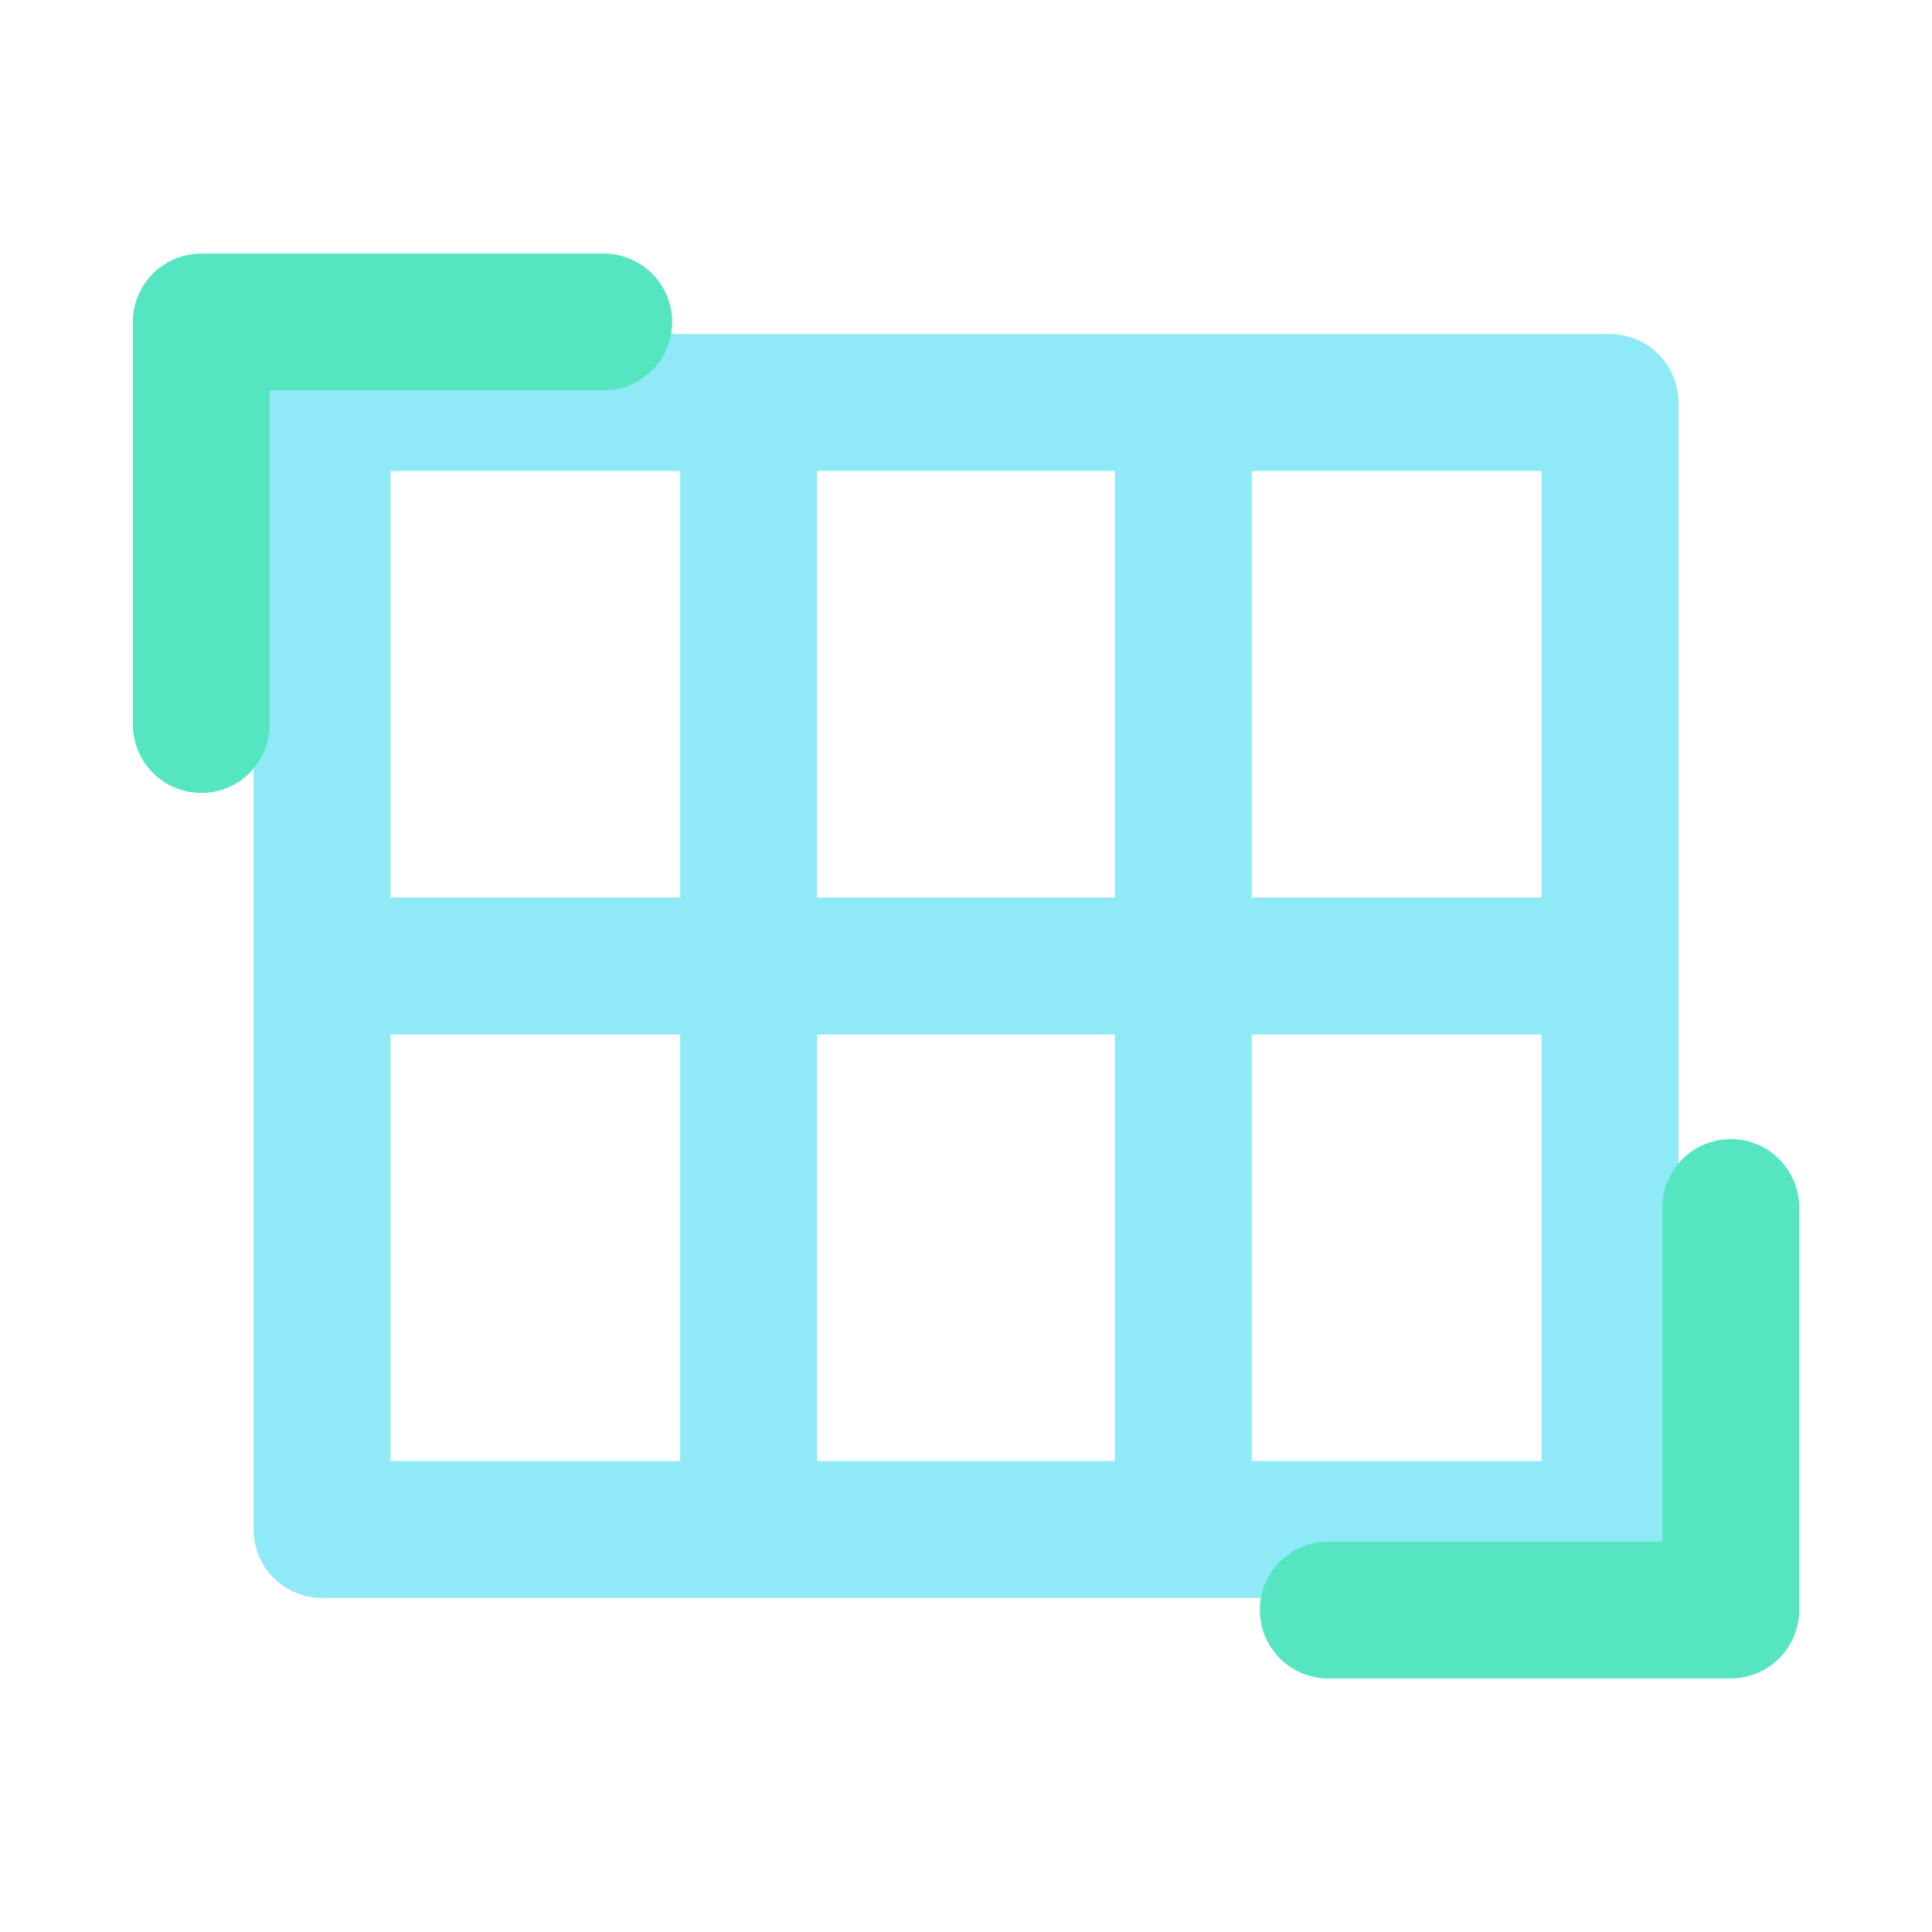
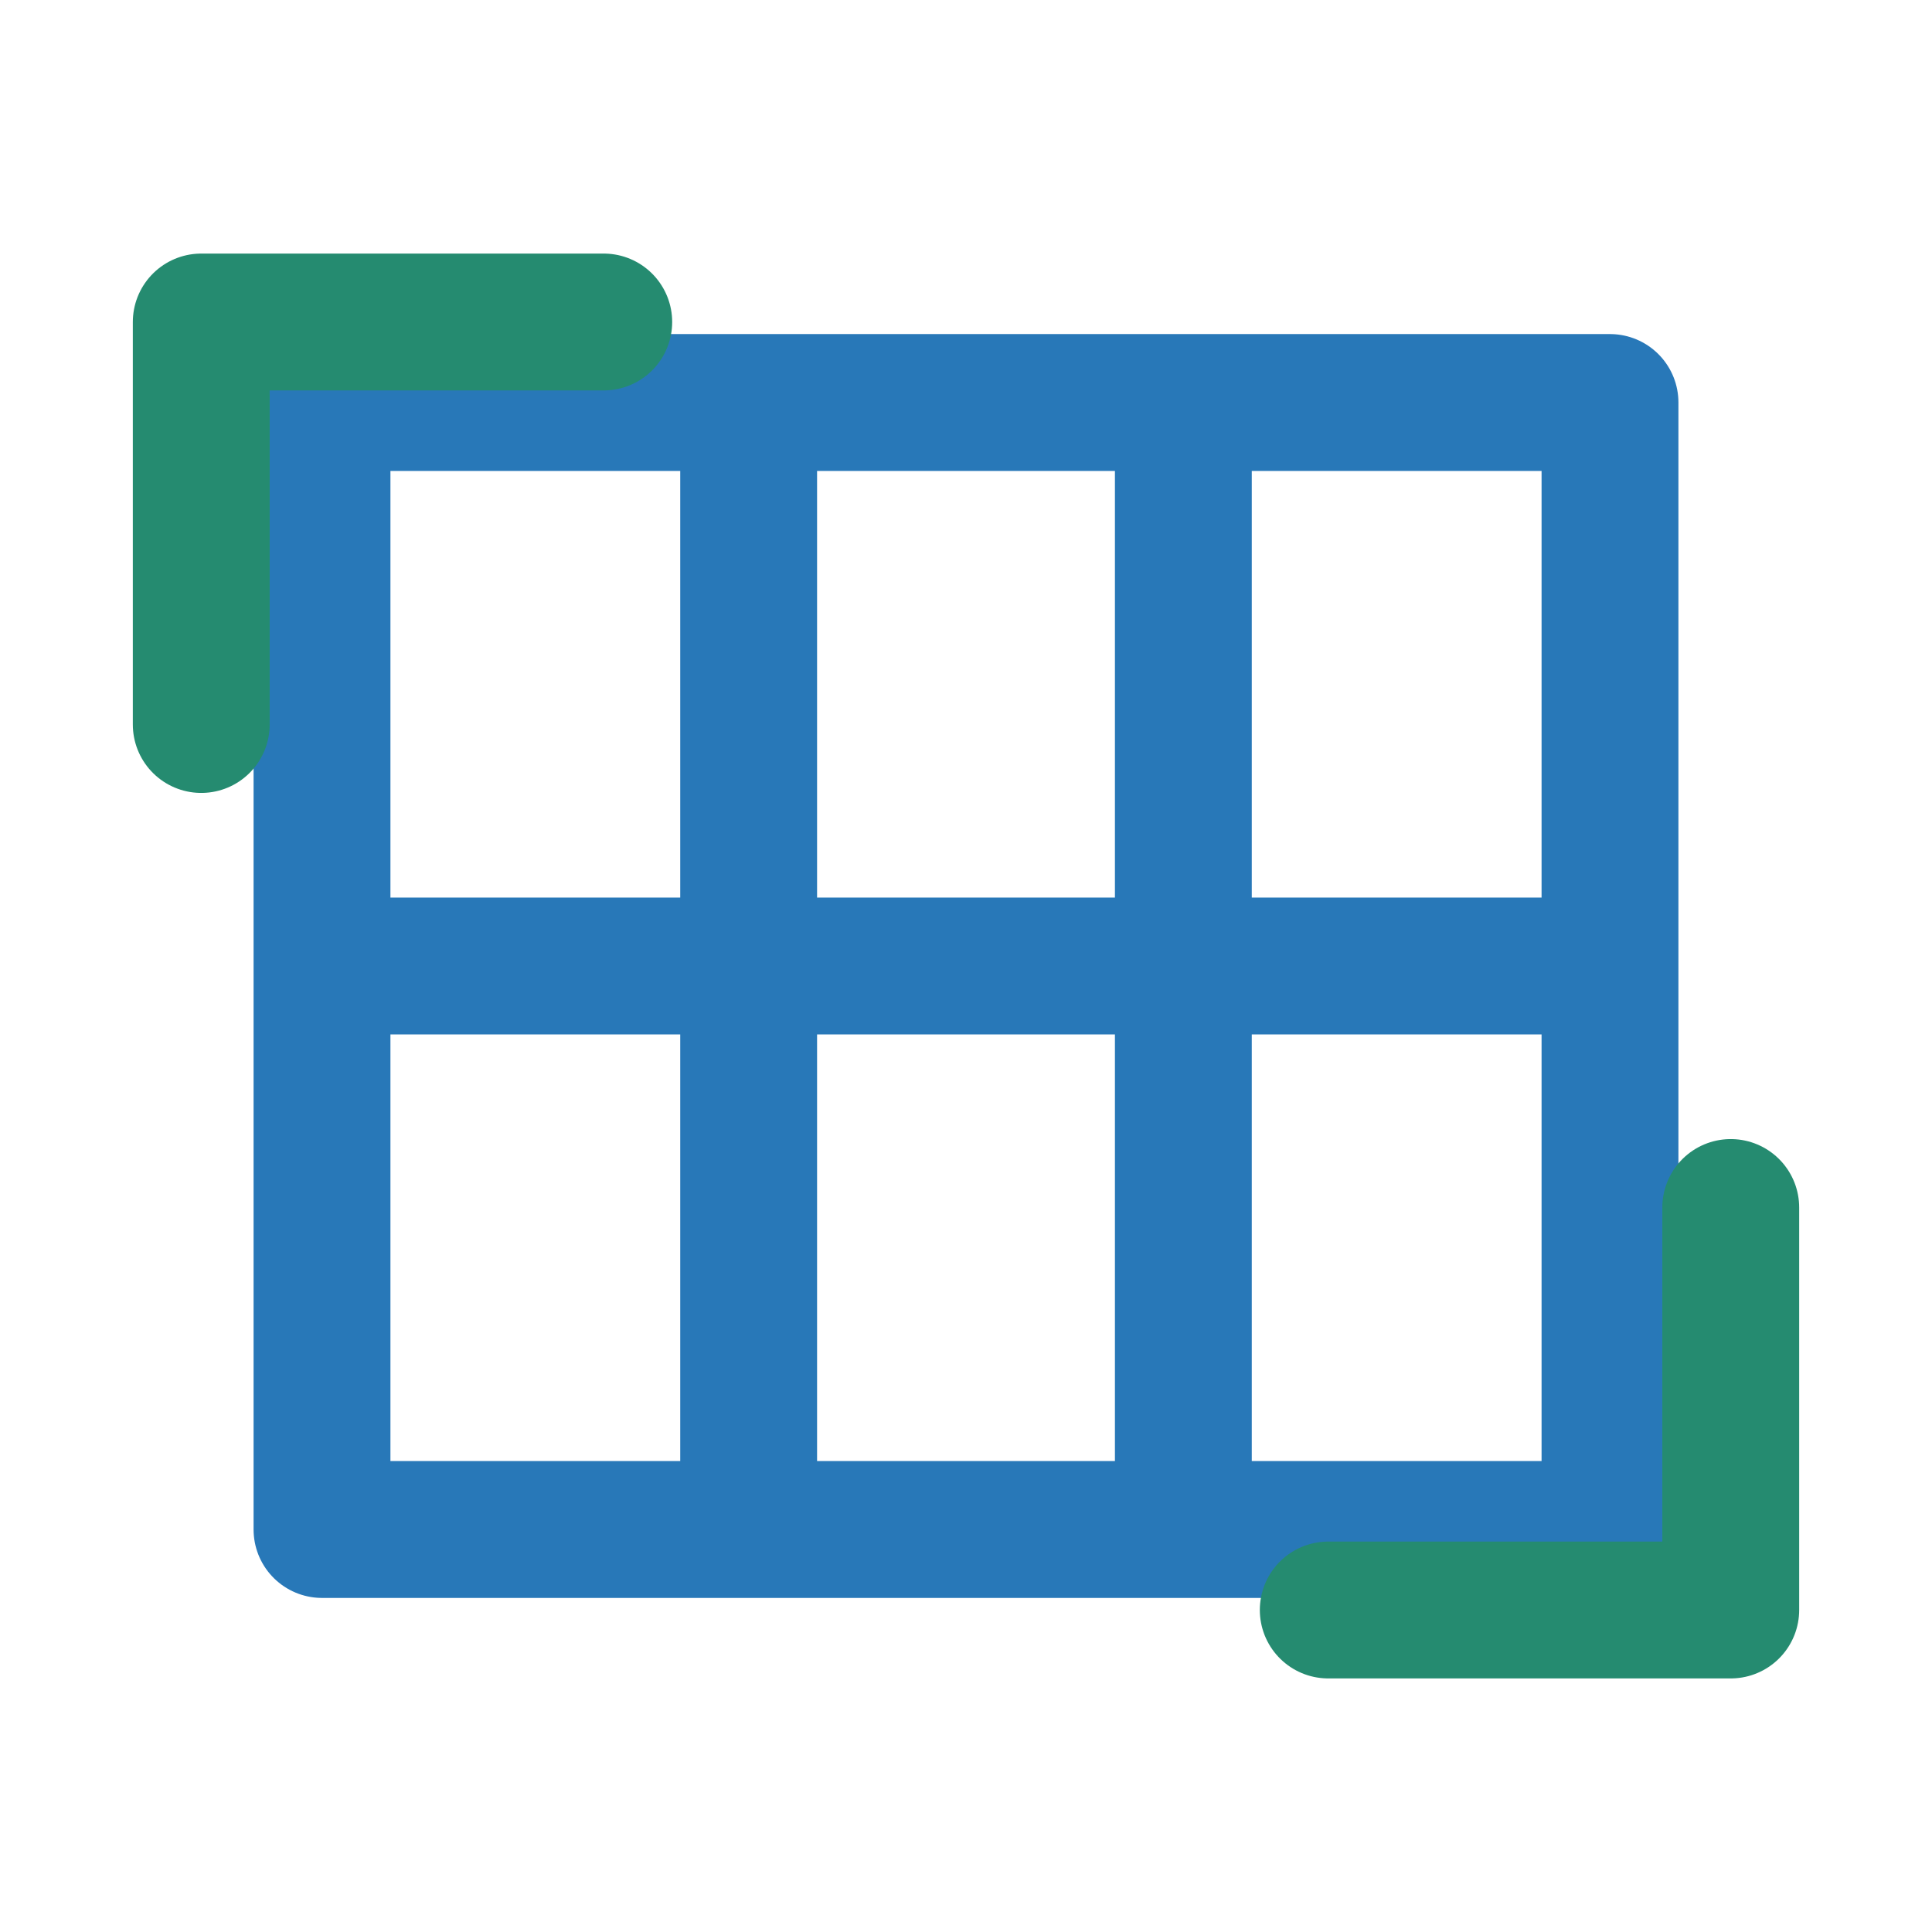
<svg xmlns="http://www.w3.org/2000/svg" viewBox="0 0 24 24">
-   <g fill="none" stroke="#8fe9f6" stroke-width="1.7" stroke-linejoin="round">
+   <g fill="none" stroke="#2878b8" stroke-width="1.7" stroke-linejoin="round">
    <path d="M4 5h16v14H4zM9.3 5v14M14.7 5v14M4 12h16" />
-     <path stroke="#55e6c1" stroke-linecap="round" d="M2.5 9V4h5M16.5 20h5v-5" />
+     <path stroke="#258b70" stroke-linecap="round" d="M2.5 9V4h5M16.5 20h5v-5" />
  </g>
</svg>
